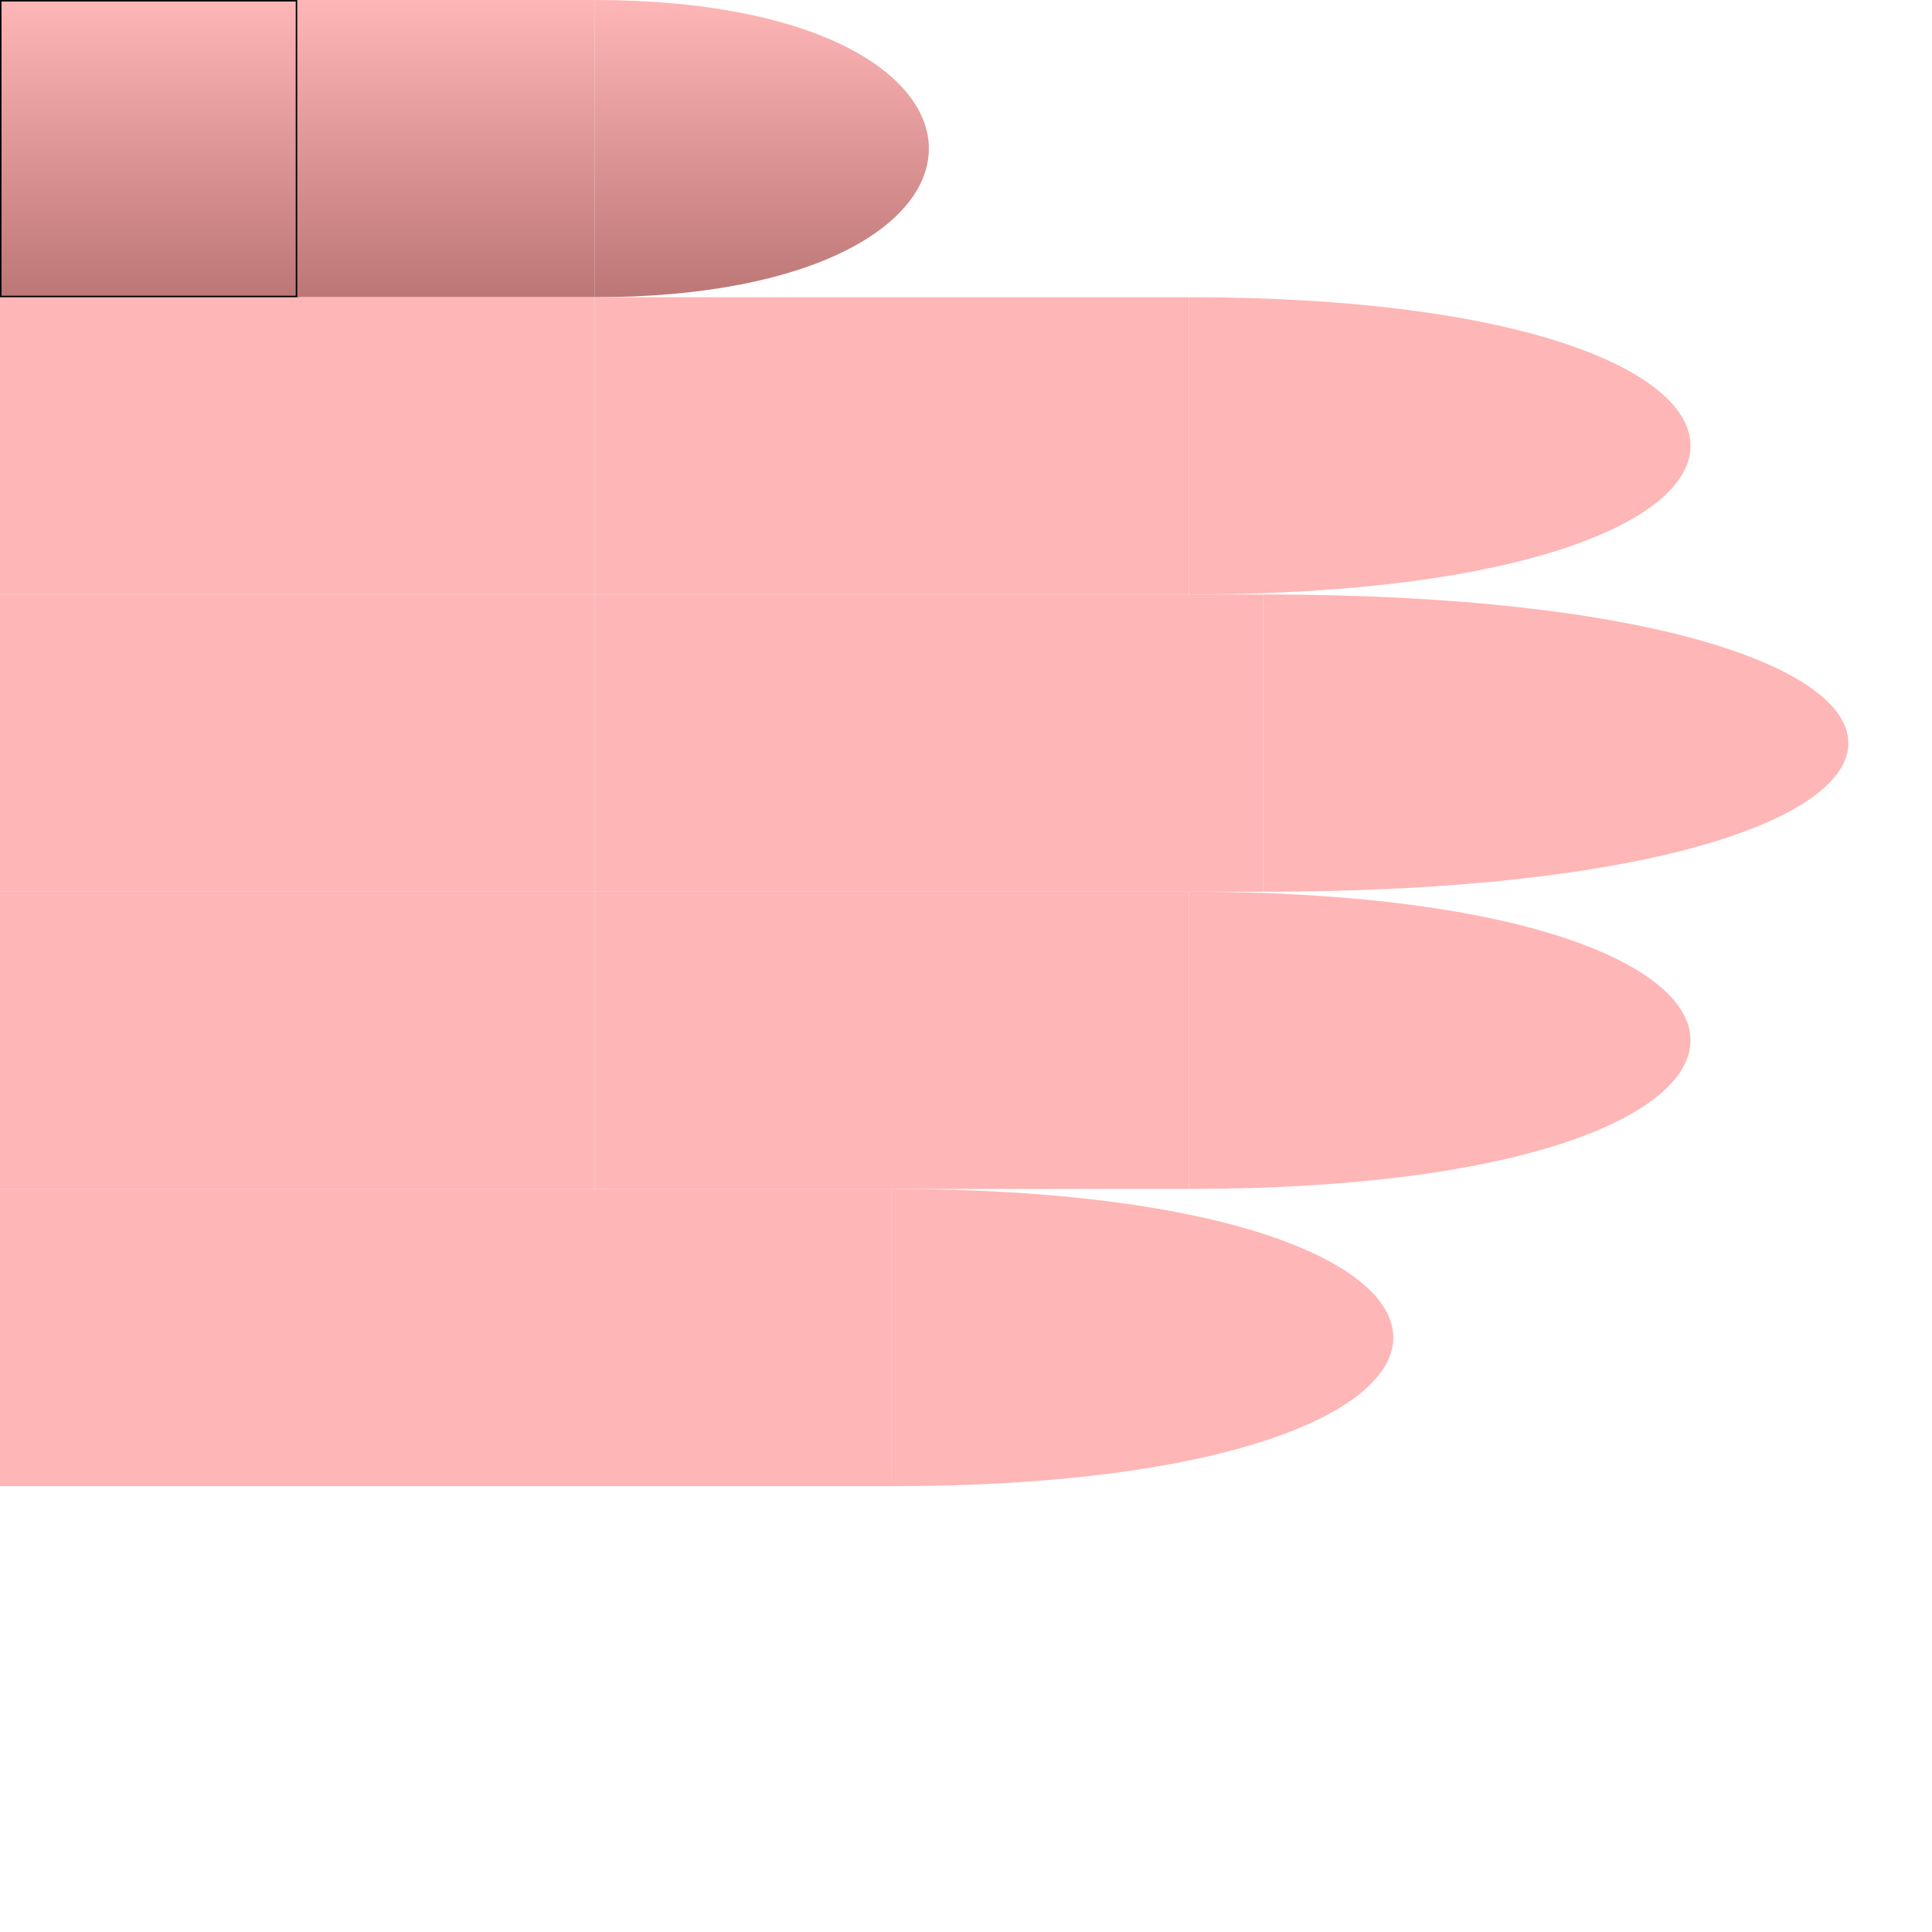
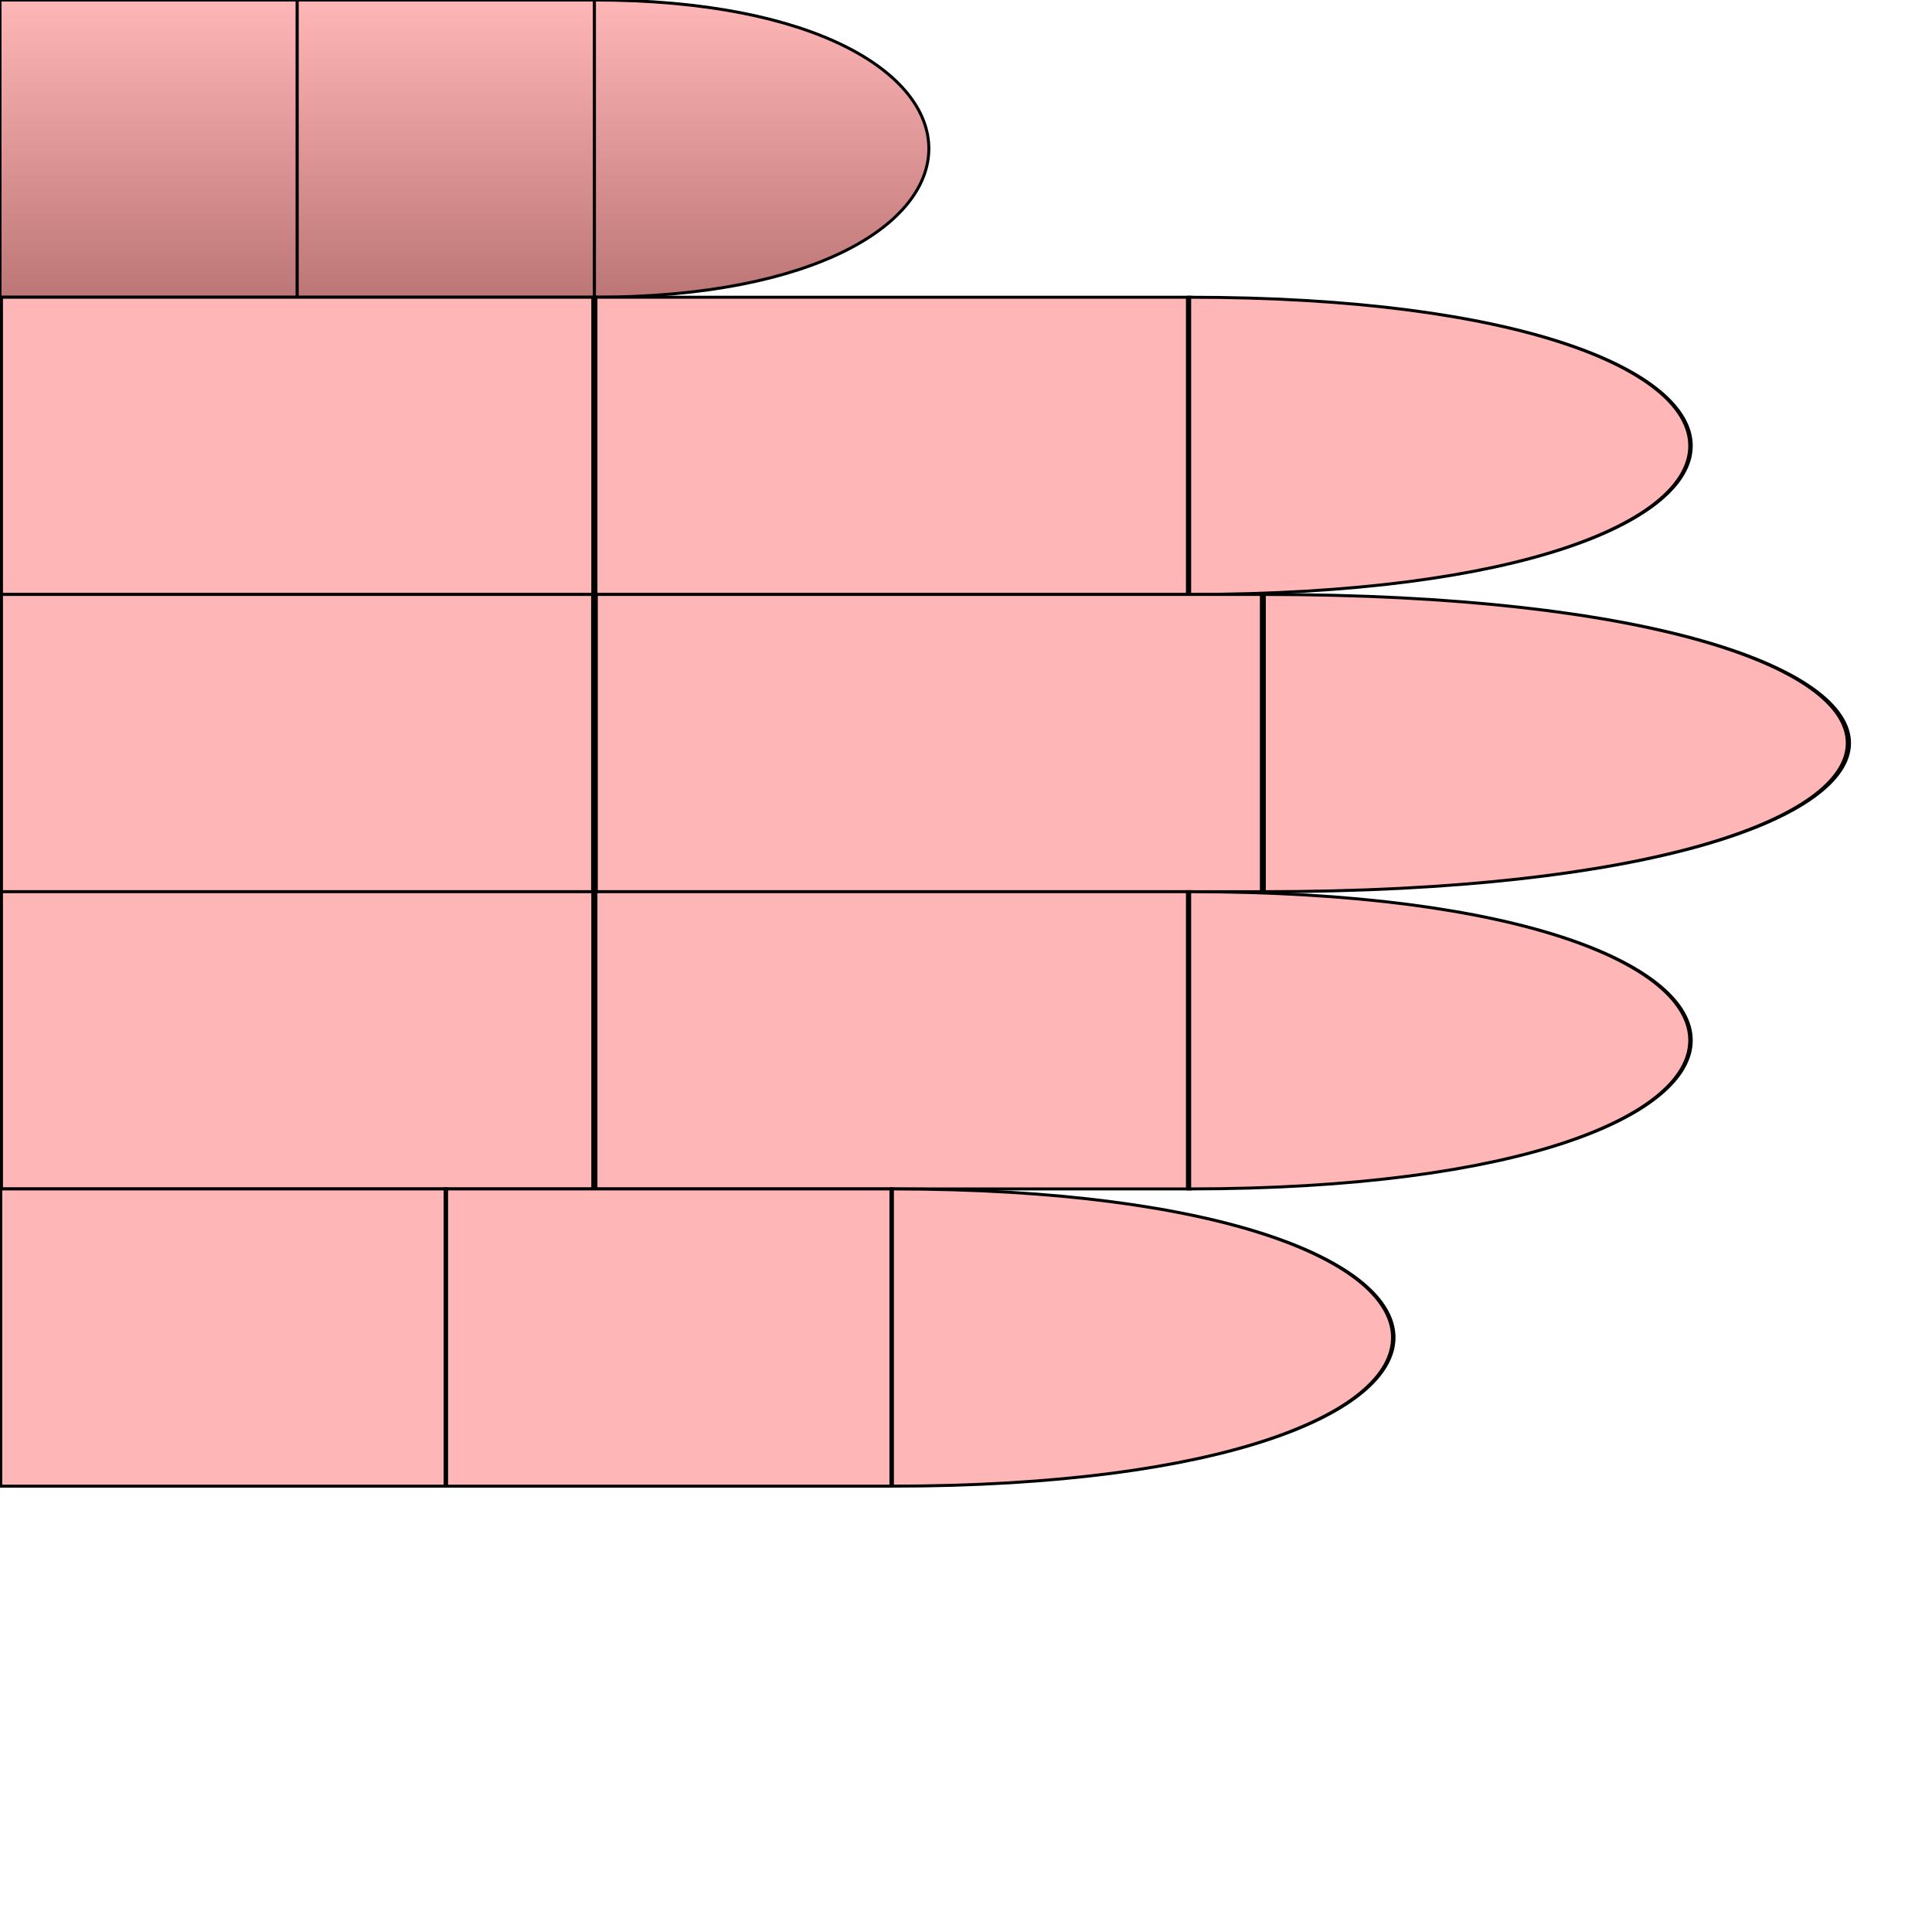
<svg xmlns="http://www.w3.org/2000/svg" id="chord-hand" viewBox="0 0 65 65" fill="none">
  <style>
+         #hand g use {
+             stroke: #000;
+             stroke-width: 0.1px;
+         }
        #thumb {
            fill: url("#thumbGradient");
        }
        #index {
            fill: #ffb6b6ff;
        }
        #middle {
            fill: #ffb6b6ff;
        }
        #ring {
            fill: #ffb6b6ff;
        }
        #pinky {
            fill: #ffb6b6ff;
        }
    </style>
  <defs>
    <linearGradient id="thumbGradient" x1="1" x2="1" y1="0" y2="1">
      <stop offset="0%" stop-color="#ffb6b6ff" />
      <stop offset="100%" stop-color="#BD7676" />
    </linearGradient>
    <path id="phalange" d="                 M 0 0                  L 10 0                 L 10 10                 L 0 10                 Z" stroke-width="useCurrent" stroke="useCurrent" />
    <path id="tip" d="                 M 0 0                  C 15 0, 15 10, 0 10                 L 0 10                 Z" stroke-width="useCurrent" stroke="useCurrent" />
-     <g id="hand" viewBox="0 0 50 50" x="0" y="0">
-       <g id="thumb">
-         <use id="me" href="#phalange" stroke="#000" stroke-width="0.1px" transform="translate(0,0) scale(1,1) " />
-         <use id="mf" href="#phalange" transform="translate(10,0) scale(1,1) " />
-         <use id="pf" href="#tip" transform="translate(20,0) scale(1,1) " />
-       </g>
-       <g id="index" transform="translate(0,10)">
-         <use id="me" href="#phalange" transform="translate(0,0) scale(2,1) " />
-         <use id="mf" href="#phalange" transform="translate(20,0) scale(2,1) " />
-         <use id="pf" href="#tip" transform="translate(40,0) scale(1.5,1) " />
-       </g>
-       <g id="middle" transform="translate(0,20)">
-         <use id="me" href="#phalange" transform="translate(0,0) scale(2,1) " />
-         <use id="mf" href="#phalange" transform="translate(20,0) scale(2.25,1) " />
-         <use id="pf" href="#tip" transform="translate(42.5,0) scale(1.75,1) " />
-       </g>
-       <g id="ring" transform="translate(0,30)">
-         <use id="me" href="#phalange" transform="translate(0,0) scale(2,1) " />
-         <use id="mf" href="#phalange" transform="translate(20,0) scale(2,1) " />
-         <use id="pf" href="#tip" transform="translate(40,0) scale(1.5,1) " />
-       </g>
-       <g id="pinky" transform="translate(0,40)">
-         <use id="me" href="#phalange" transform="translate(0,0) scale(1.5,1) " />
-         <use id="mf" href="#phalange" transform="translate(15,0) scale(1.5,1) " />
-         <use id="pf" href="#tip" transform="translate(30,0) scale(1.5,1) " />
-       </g>
+   </defs>
+   <g id="hand" viewBox="0 0 50 50" x="0" y="0">
+     <g id="thumb">
+       <use id="me" href="#phalange" stroke="#000" stroke-width="0.1px" transform="translate(0,0) scale(1,1) " />
+       <use id="mf" href="#phalange" transform="translate(10,0) scale(1,1) " />
+       <use id="pf" href="#tip" transform="translate(20,0) scale(1,1) " />
    </g>
-   </defs>
-   <use href="#hand" transform="translate(0,0) rotate(0)" />
+     <g id="index" transform="translate(0,10)">
+       <use id="me" href="#phalange" transform="translate(0,0) scale(2,1) " />
+       <use id="mf" href="#phalange" transform="translate(20,0) scale(2,1) " />
+       <use id="pf" href="#tip" transform="translate(40,0) scale(1.5,1) " />
+     </g>
+     <g id="middle" transform="translate(0,20)">
+       <use id="me" href="#phalange" transform="translate(0,0) scale(2,1) " />
+       <use id="mf" href="#phalange" transform="translate(20,0) scale(2.25,1) " />
+       <use id="pf" href="#tip" transform="translate(42.5,0) scale(1.75,1) " />
+     </g>
+     <g id="ring" transform="translate(0,30)">
+       <use id="me" href="#phalange" transform="translate(0,0) scale(2,1) " />
+       <use id="mf" href="#phalange" transform="translate(20,0) scale(2,1) " />
+       <use id="pf" href="#tip" transform="translate(40,0) scale(1.5,1) " />
+     </g>
+     <g id="pinky" transform="translate(0,40)">
+       <use id="me" href="#phalange" transform="translate(0,0) scale(1.5,1) " />
+       <use id="mf" href="#phalange" transform="translate(15,0) scale(1.5,1) " />
+       <use id="pf" href="#tip" transform="translate(30,0) scale(1.5,1) " />
+     </g>
+   </g>
</svg>
